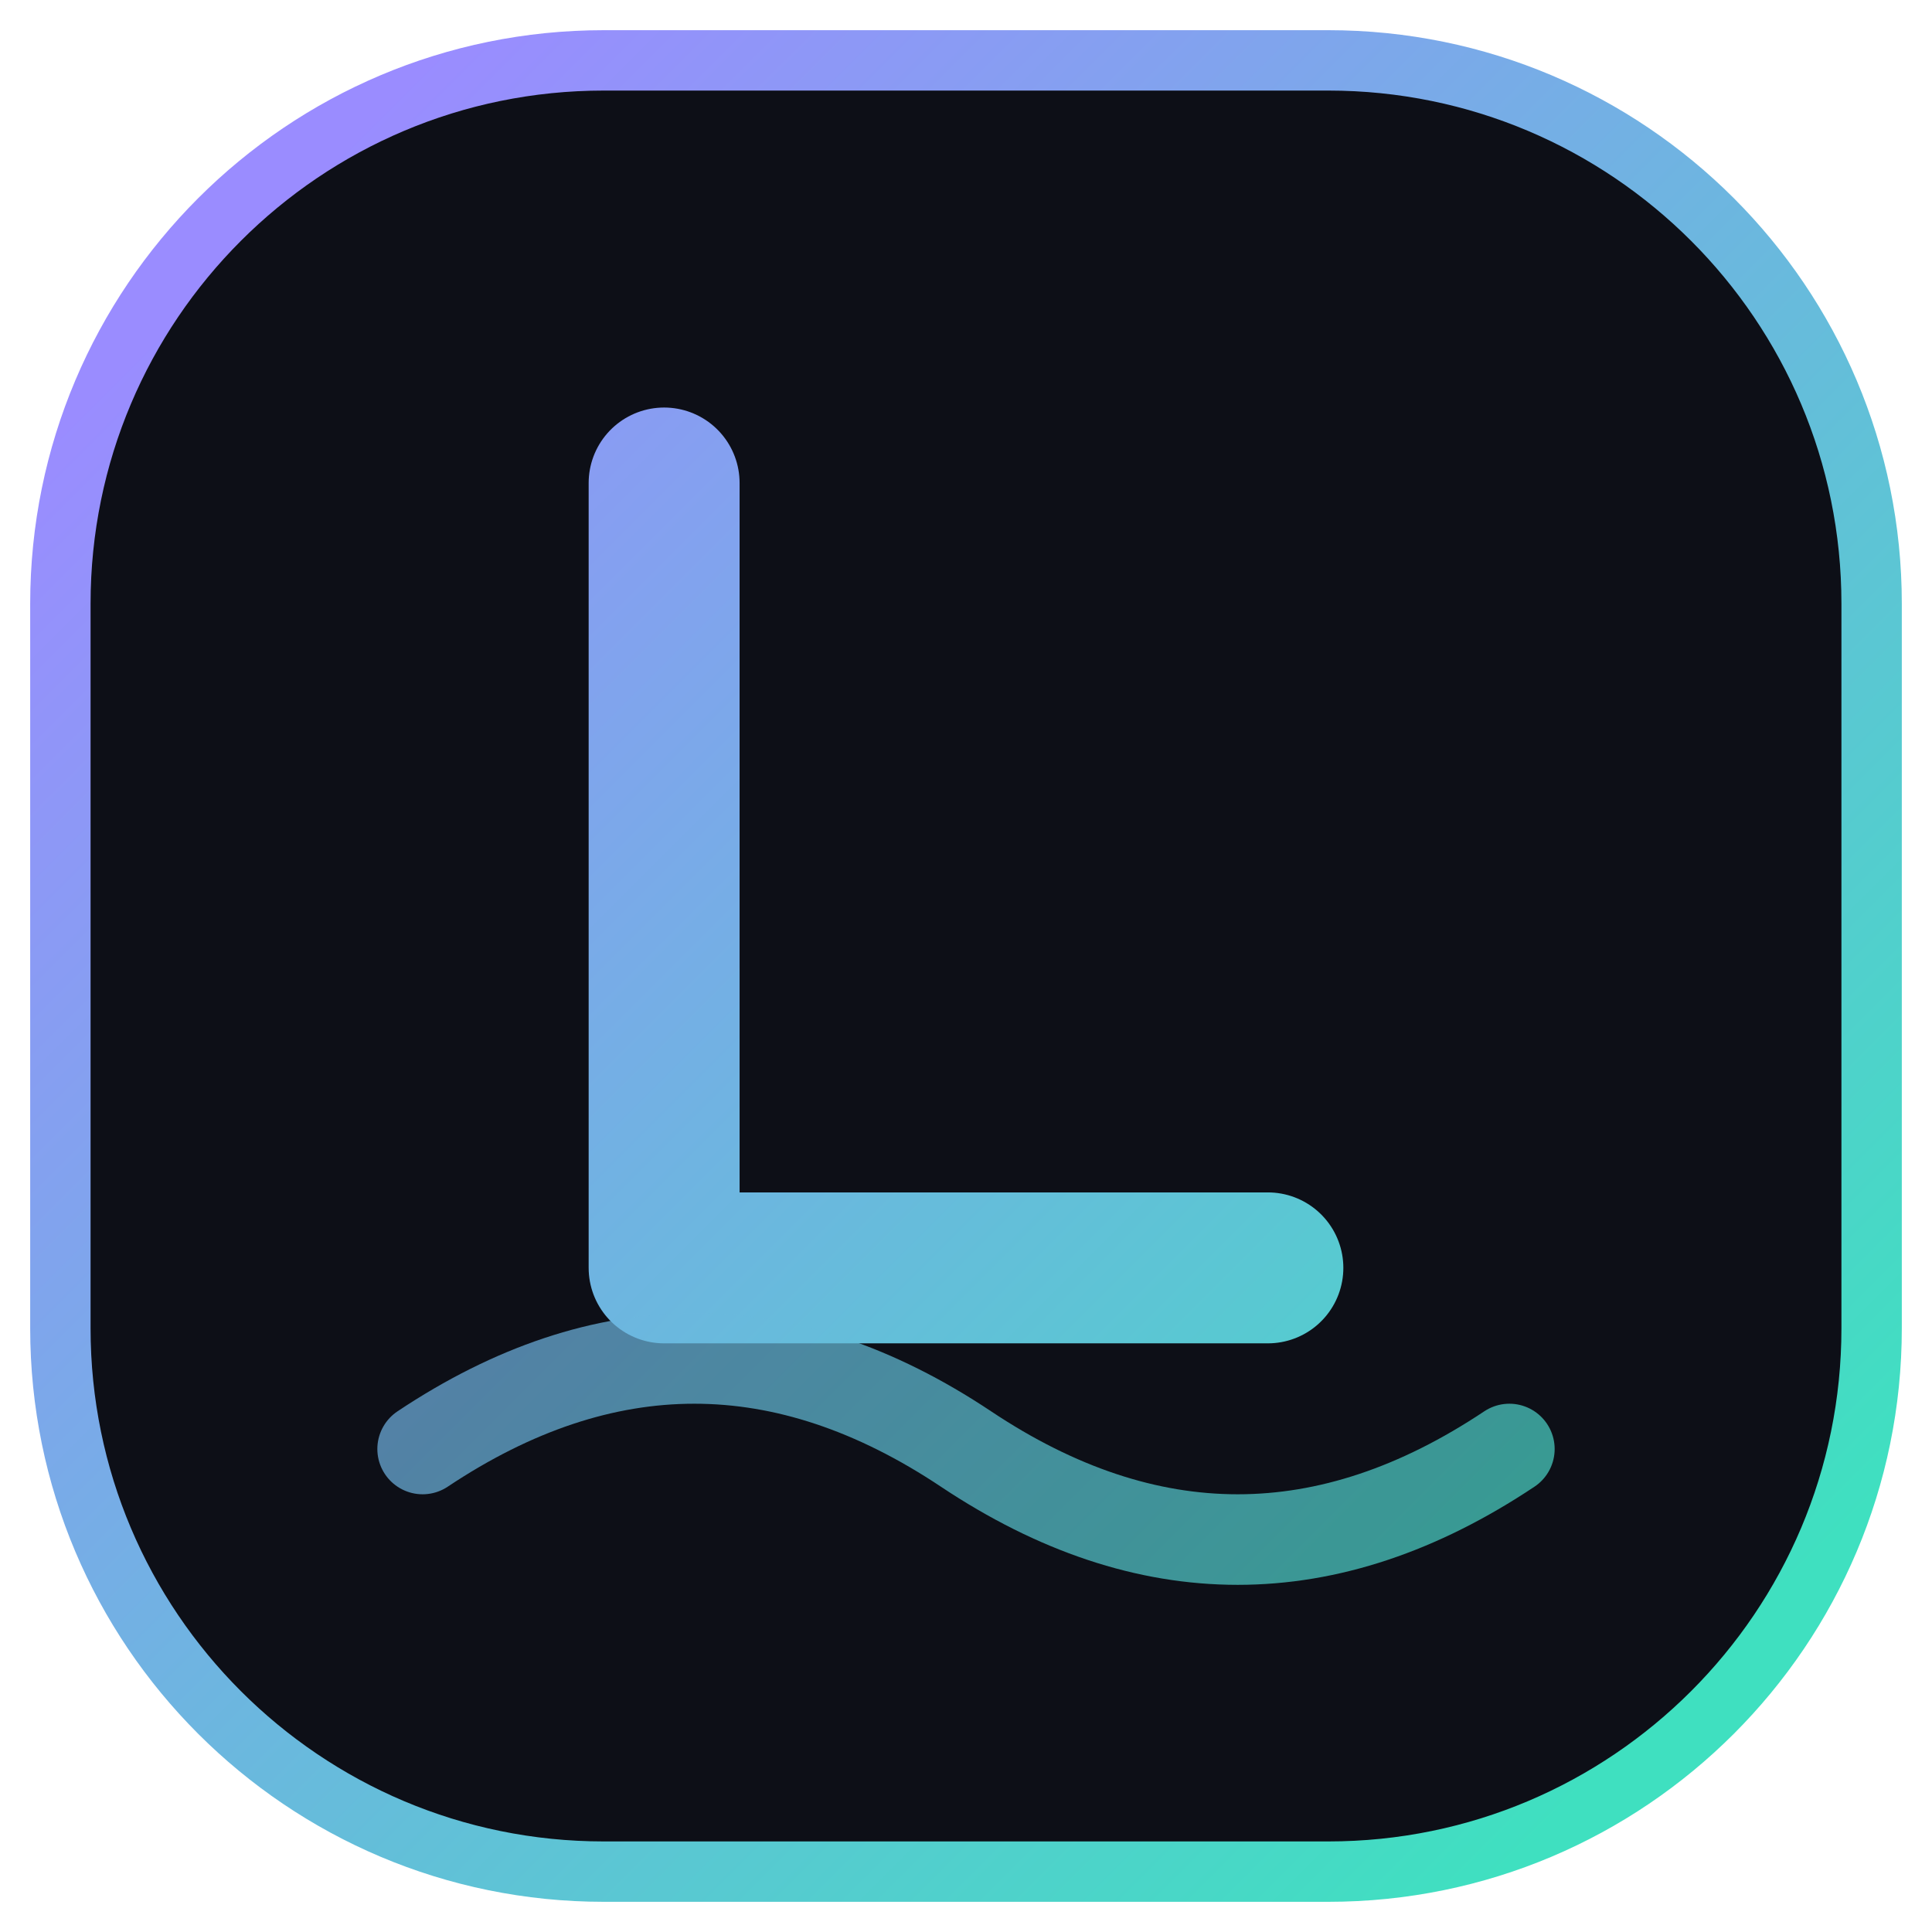
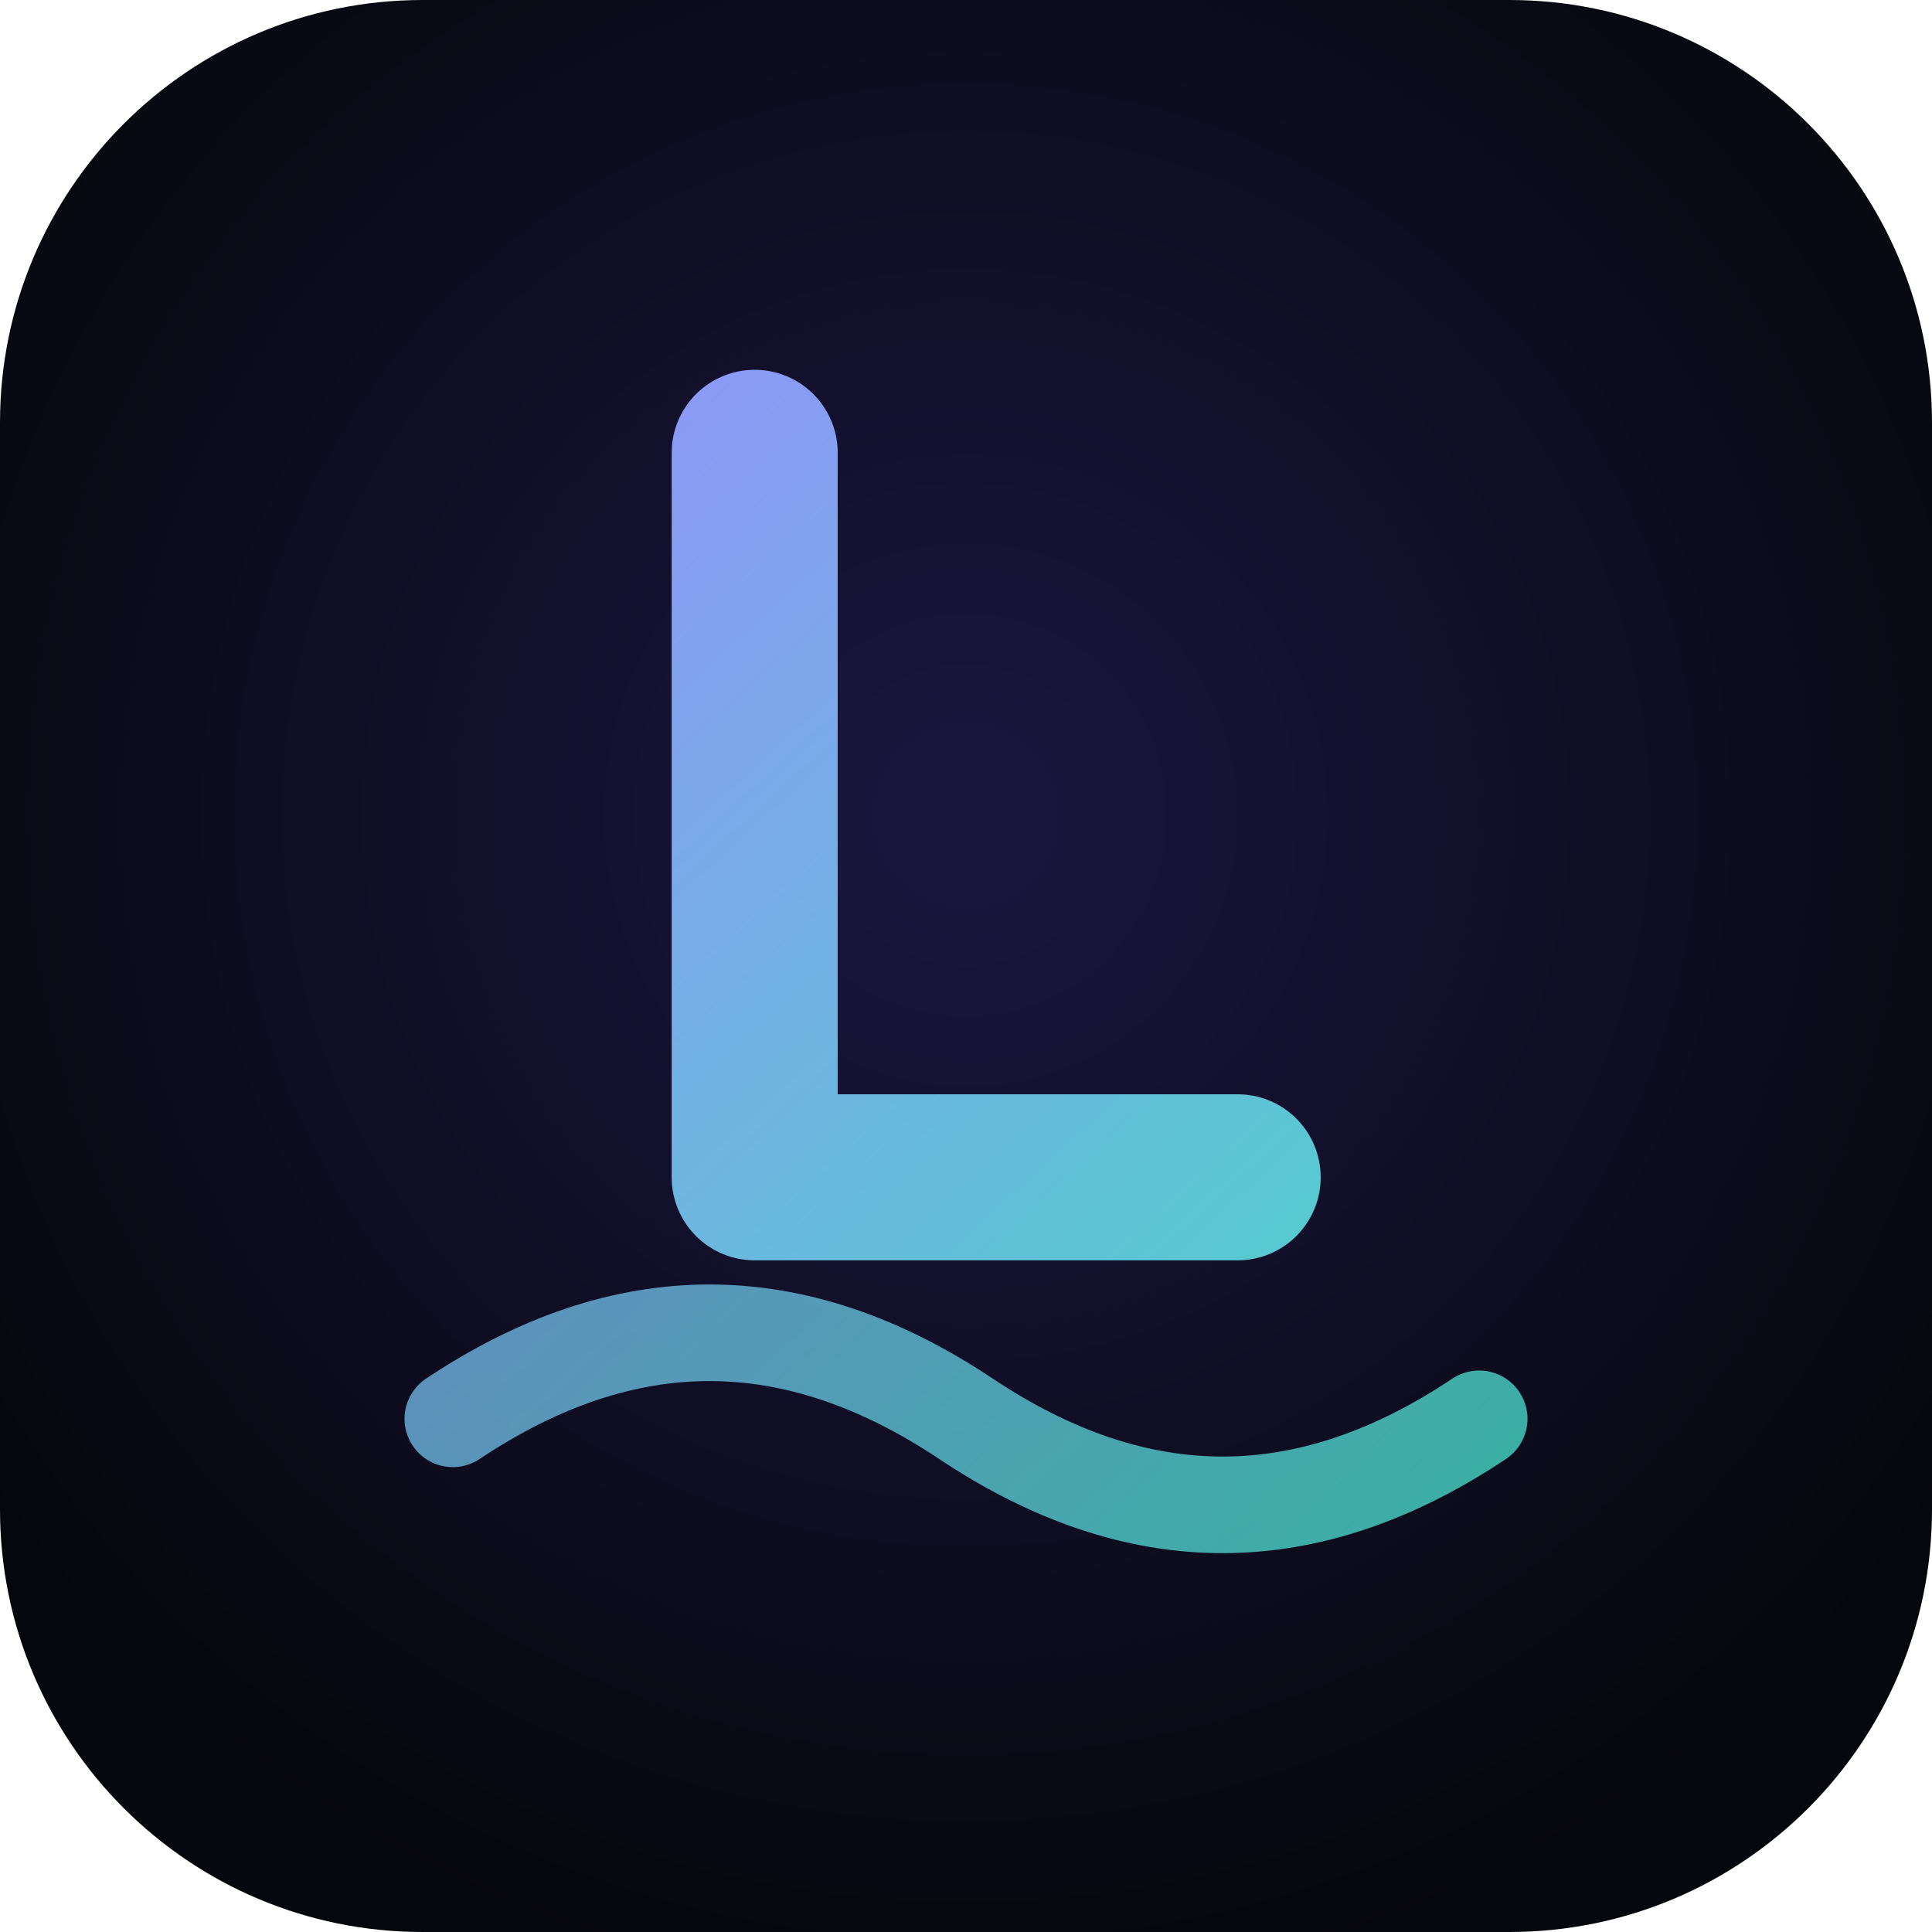
<svg xmlns="http://www.w3.org/2000/svg" viewBox="0 0 64 64" fill="none">
  <defs>
-     <linearGradient id="g" x1="8" y1="8" x2="56" y2="56" gradientUnits="userSpaceOnUse">
+     <linearGradient id="g" x1="12" y1="10" x2="52" y2="54" gradientUnits="userSpaceOnUse">
      <stop stop-color="#9A8CFF" />
      <stop offset="1" stop-color="#3FE0C0" />
    </linearGradient>
+     <radialGradient id="bg" cx="32" cy="27" r="40" gradientUnits="userSpaceOnUse">
+       <stop stop-color="#1A1640" />
+       <stop offset="1" stop-color="#06070C" />
+     </radialGradient>
  </defs>
-   <rect x="2" y="2" width="60" height="60" rx="18" fill="#0D0F17" stroke="url(#g)" stroke-width="2" />
-   <path d="M22 16v26h20" stroke="url(#g)" stroke-width="5" stroke-linecap="round" stroke-linejoin="round" />
-   <path d="M14 48c6-4 12-4 18 0s12 4 18 0" stroke="url(#g)" stroke-width="3" stroke-linecap="round" opacity=".7" />
+   <rect width="64" height="64" rx="14" fill="url(#bg)" />
+   <path d="M25 15v24h16" stroke="url(#g)" stroke-width="5.5" stroke-linecap="round" stroke-linejoin="round" />
+   <path d="M15 47c5.7-3.8 11.3-3.8 17 0s11.3 3.8 17 0" stroke="url(#g)" stroke-width="3.2" stroke-linecap="round" opacity=".8" />
</svg>
